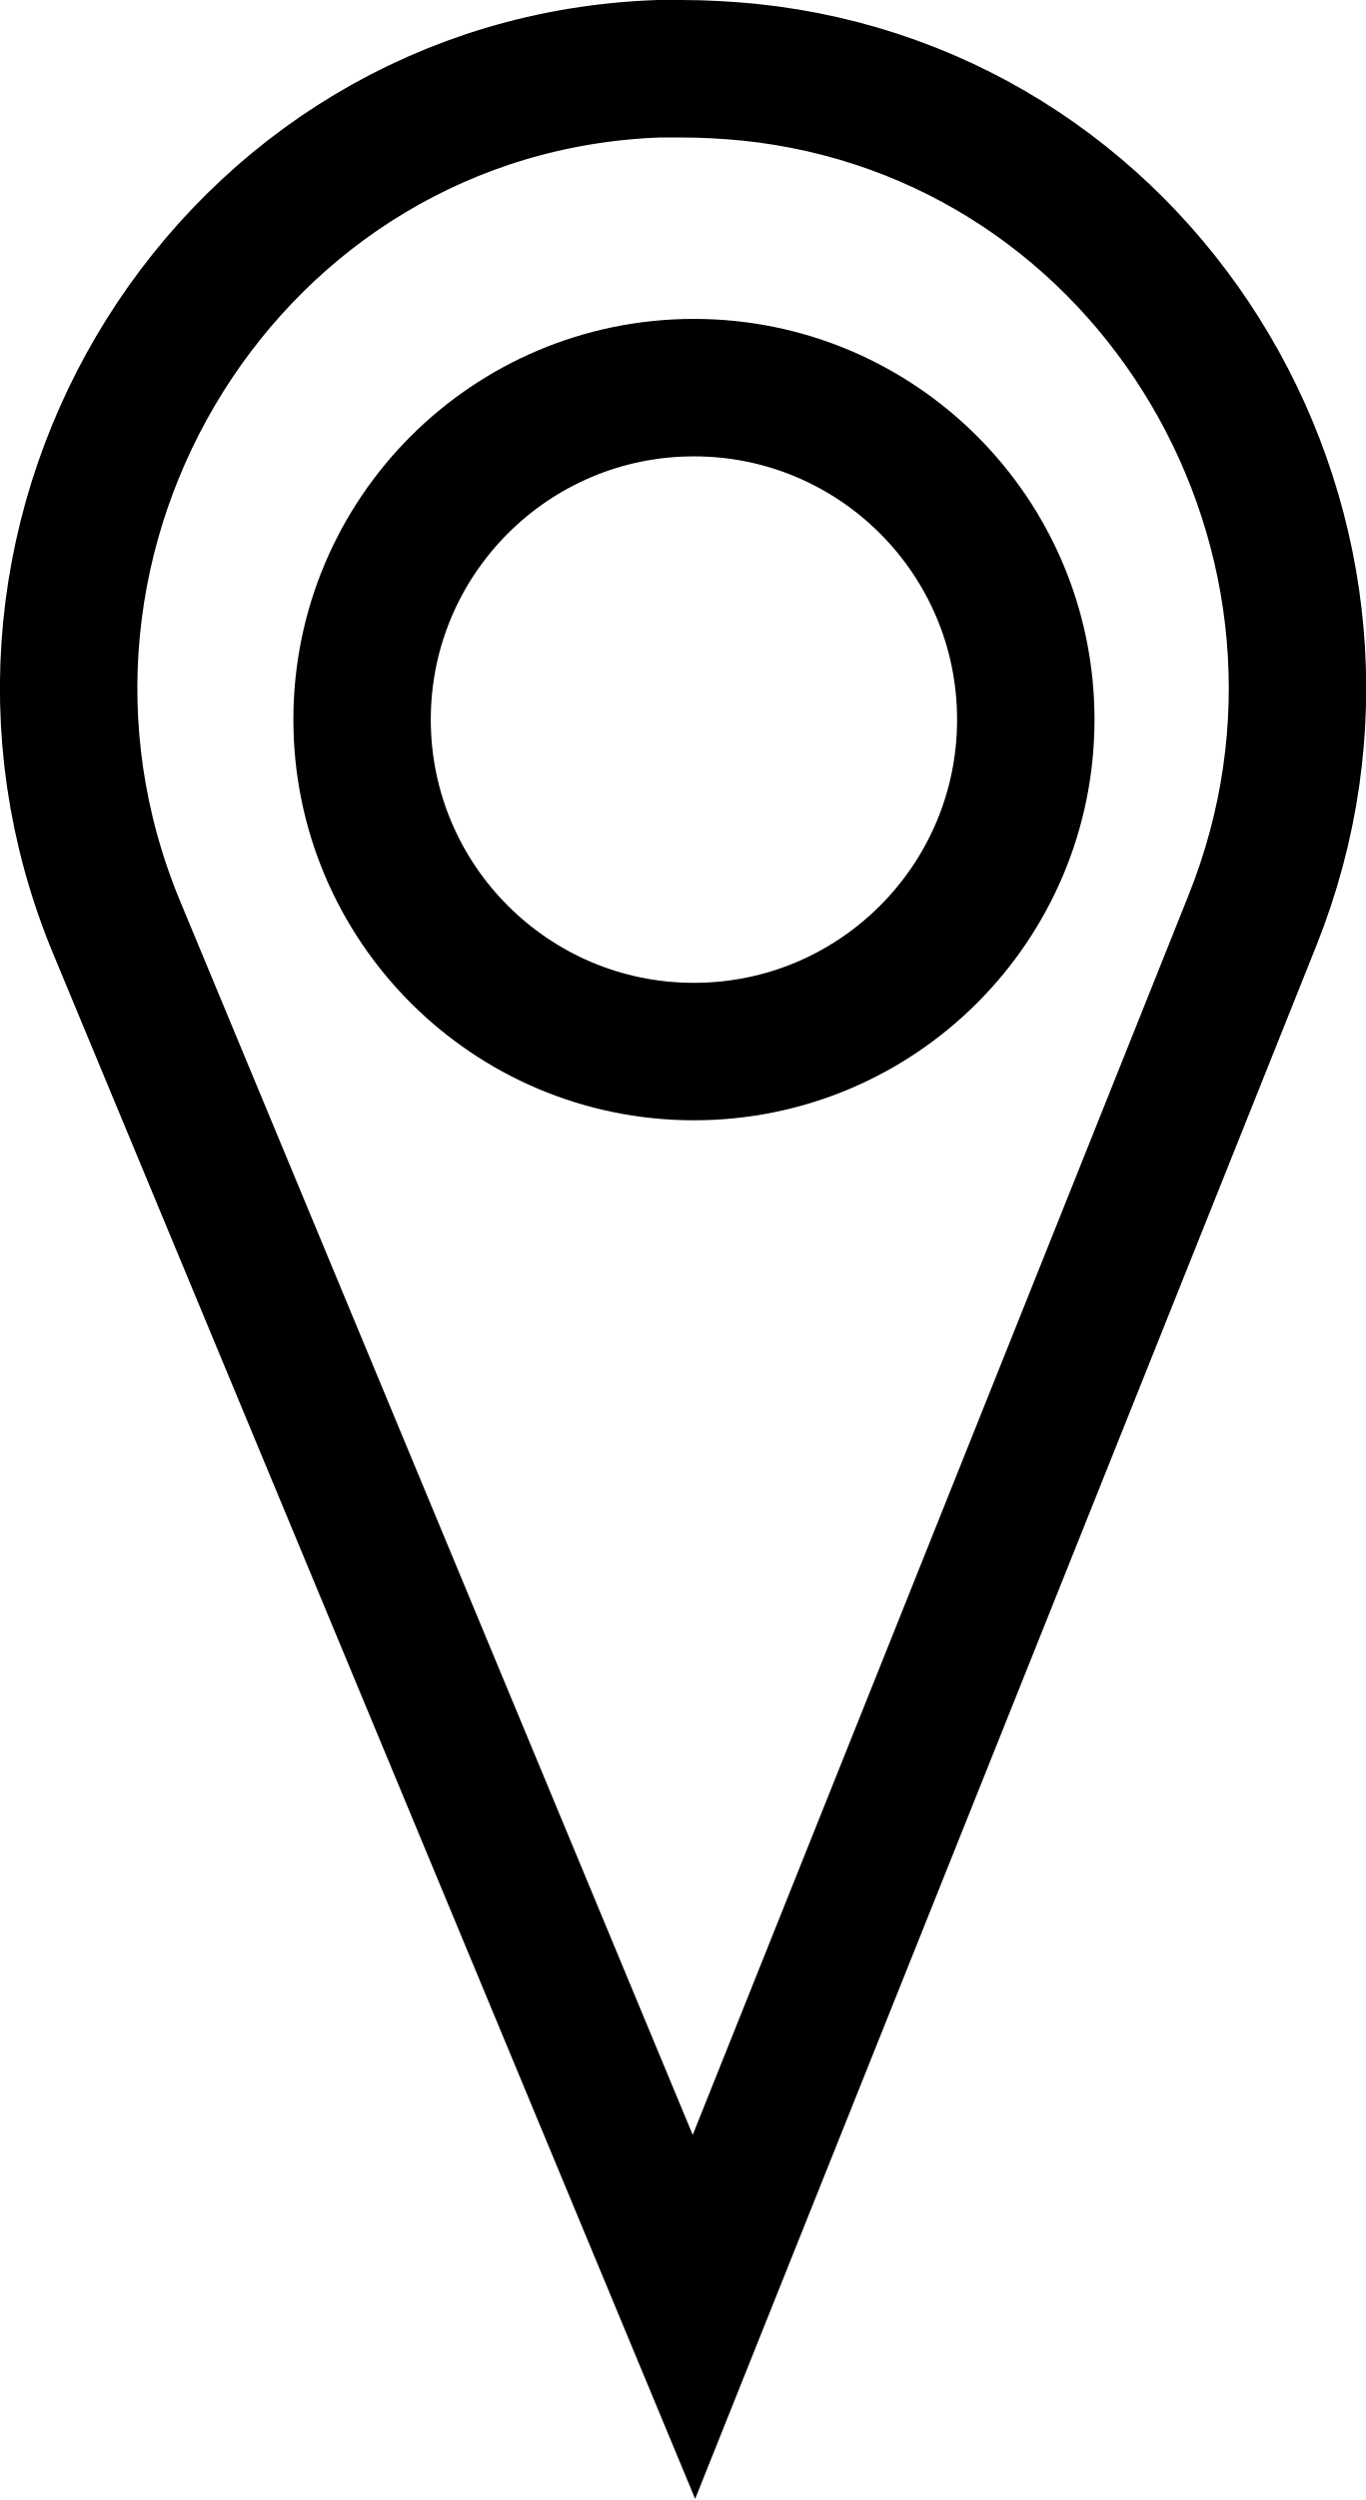
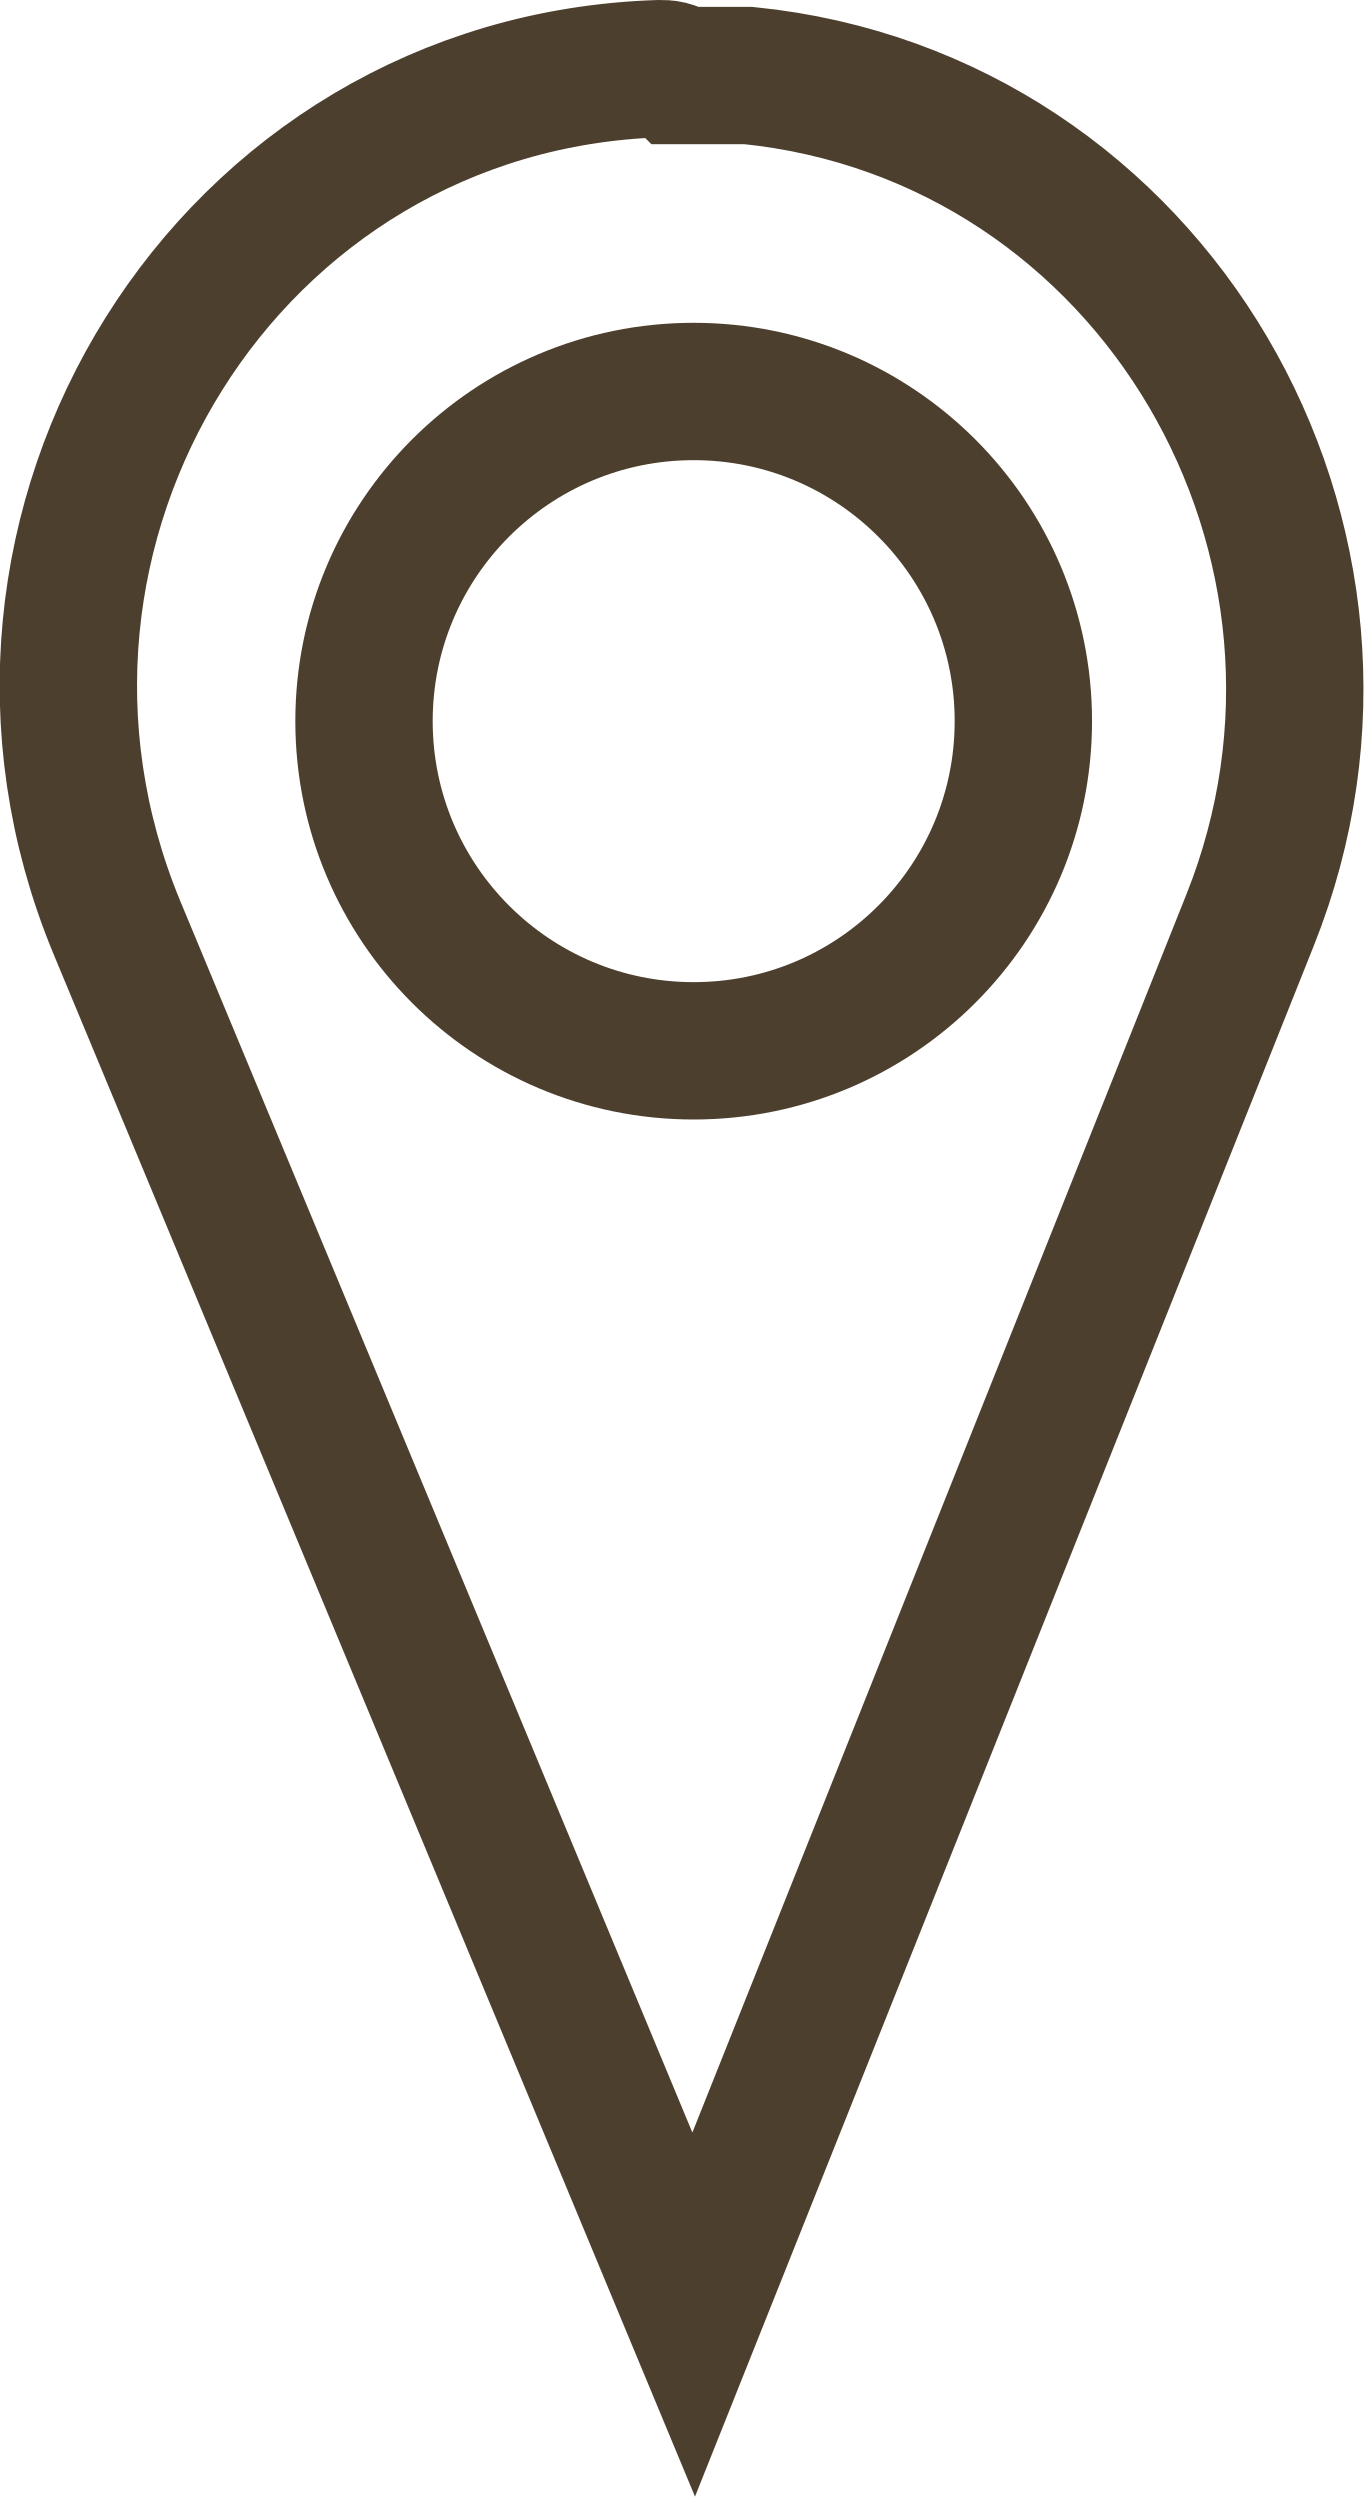
- <svg xmlns="http://www.w3.org/2000/svg" viewBox="0 0 19.88 36.36">
-   <defs>
-     <style>.d{fill:none;stroke:#000;stroke-miterlimit:10;stroke-width:2px;}</style>
-   </defs>
-   <g id="a" />
+ <svg xmlns="http://www.w3.org/2000/svg" version="1.1" id="Calque_1" x="0px" y="0px" viewBox="0 0 19.9 36.4" style="enable-background:new 0 0 19.9 36.4;" xml:space="preserve">
+   <style type="text/css">
+ 	.st0{fill:none;stroke:#4D3F2D;stroke-width:2;stroke-miterlimit:10;}
+ </style>
+   <g id="a">
+ </g>
  <g id="b">
    <g id="c">
      <g>
-         <circle class="d" cx="10.1" cy="10.47" r="4.83" />
-         <path class="d" d="M18.23,13.39c2.21-5.52-1.41-11.73-7.33-12.34-.32-.03-.65-.05-.98-.05-.11,0-.22,0-.33,0C3.34,1.22-.7,7.73,1.7,13.5l8.4,20.21L18.23,13.39Z" />
+         <circle class="st0" cx="10.1" cy="10.5" r="4.8" />
+         <path class="st0" d="M18.2,13.4c2.2-5.5-1.4-11.7-7.3-12.3c-0.3,0-0.6,0-1,0C9.8,1,9.7,1,9.6,1C3.3,1.2-0.7,7.7,1.7,13.5     l8.4,20.2L18.2,13.4z" />
      </g>
    </g>
  </g>
</svg>
